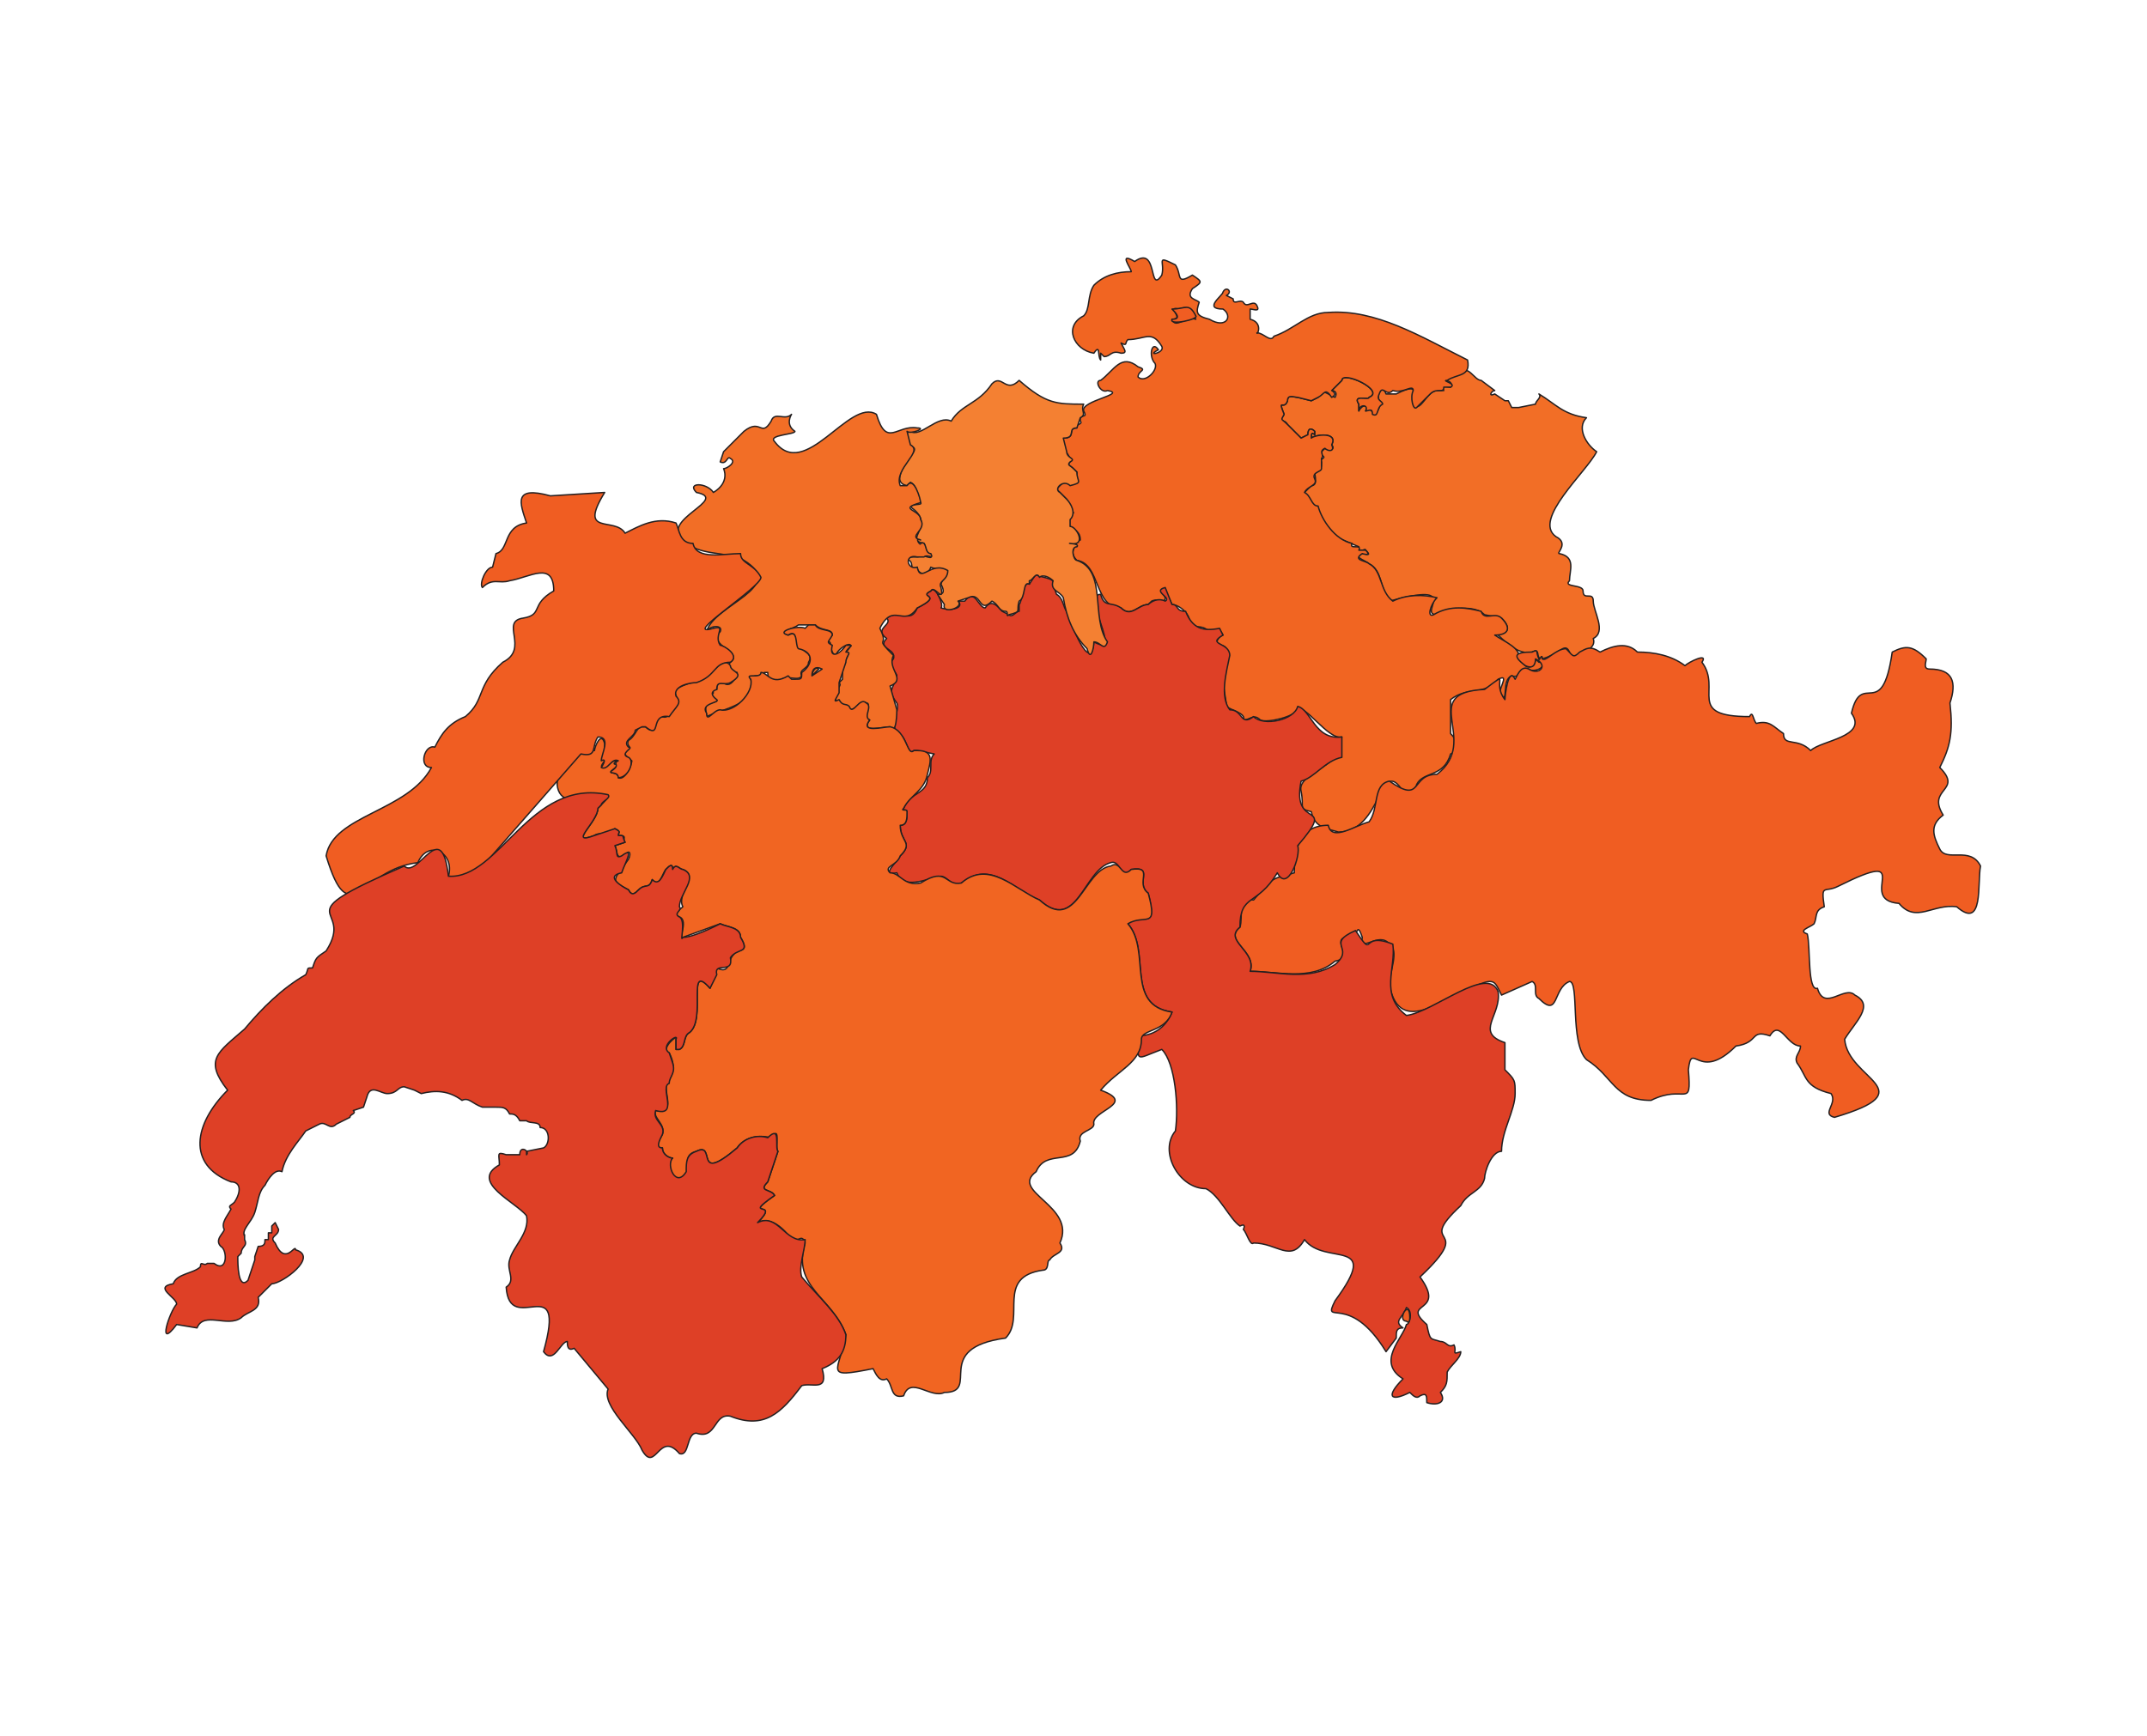
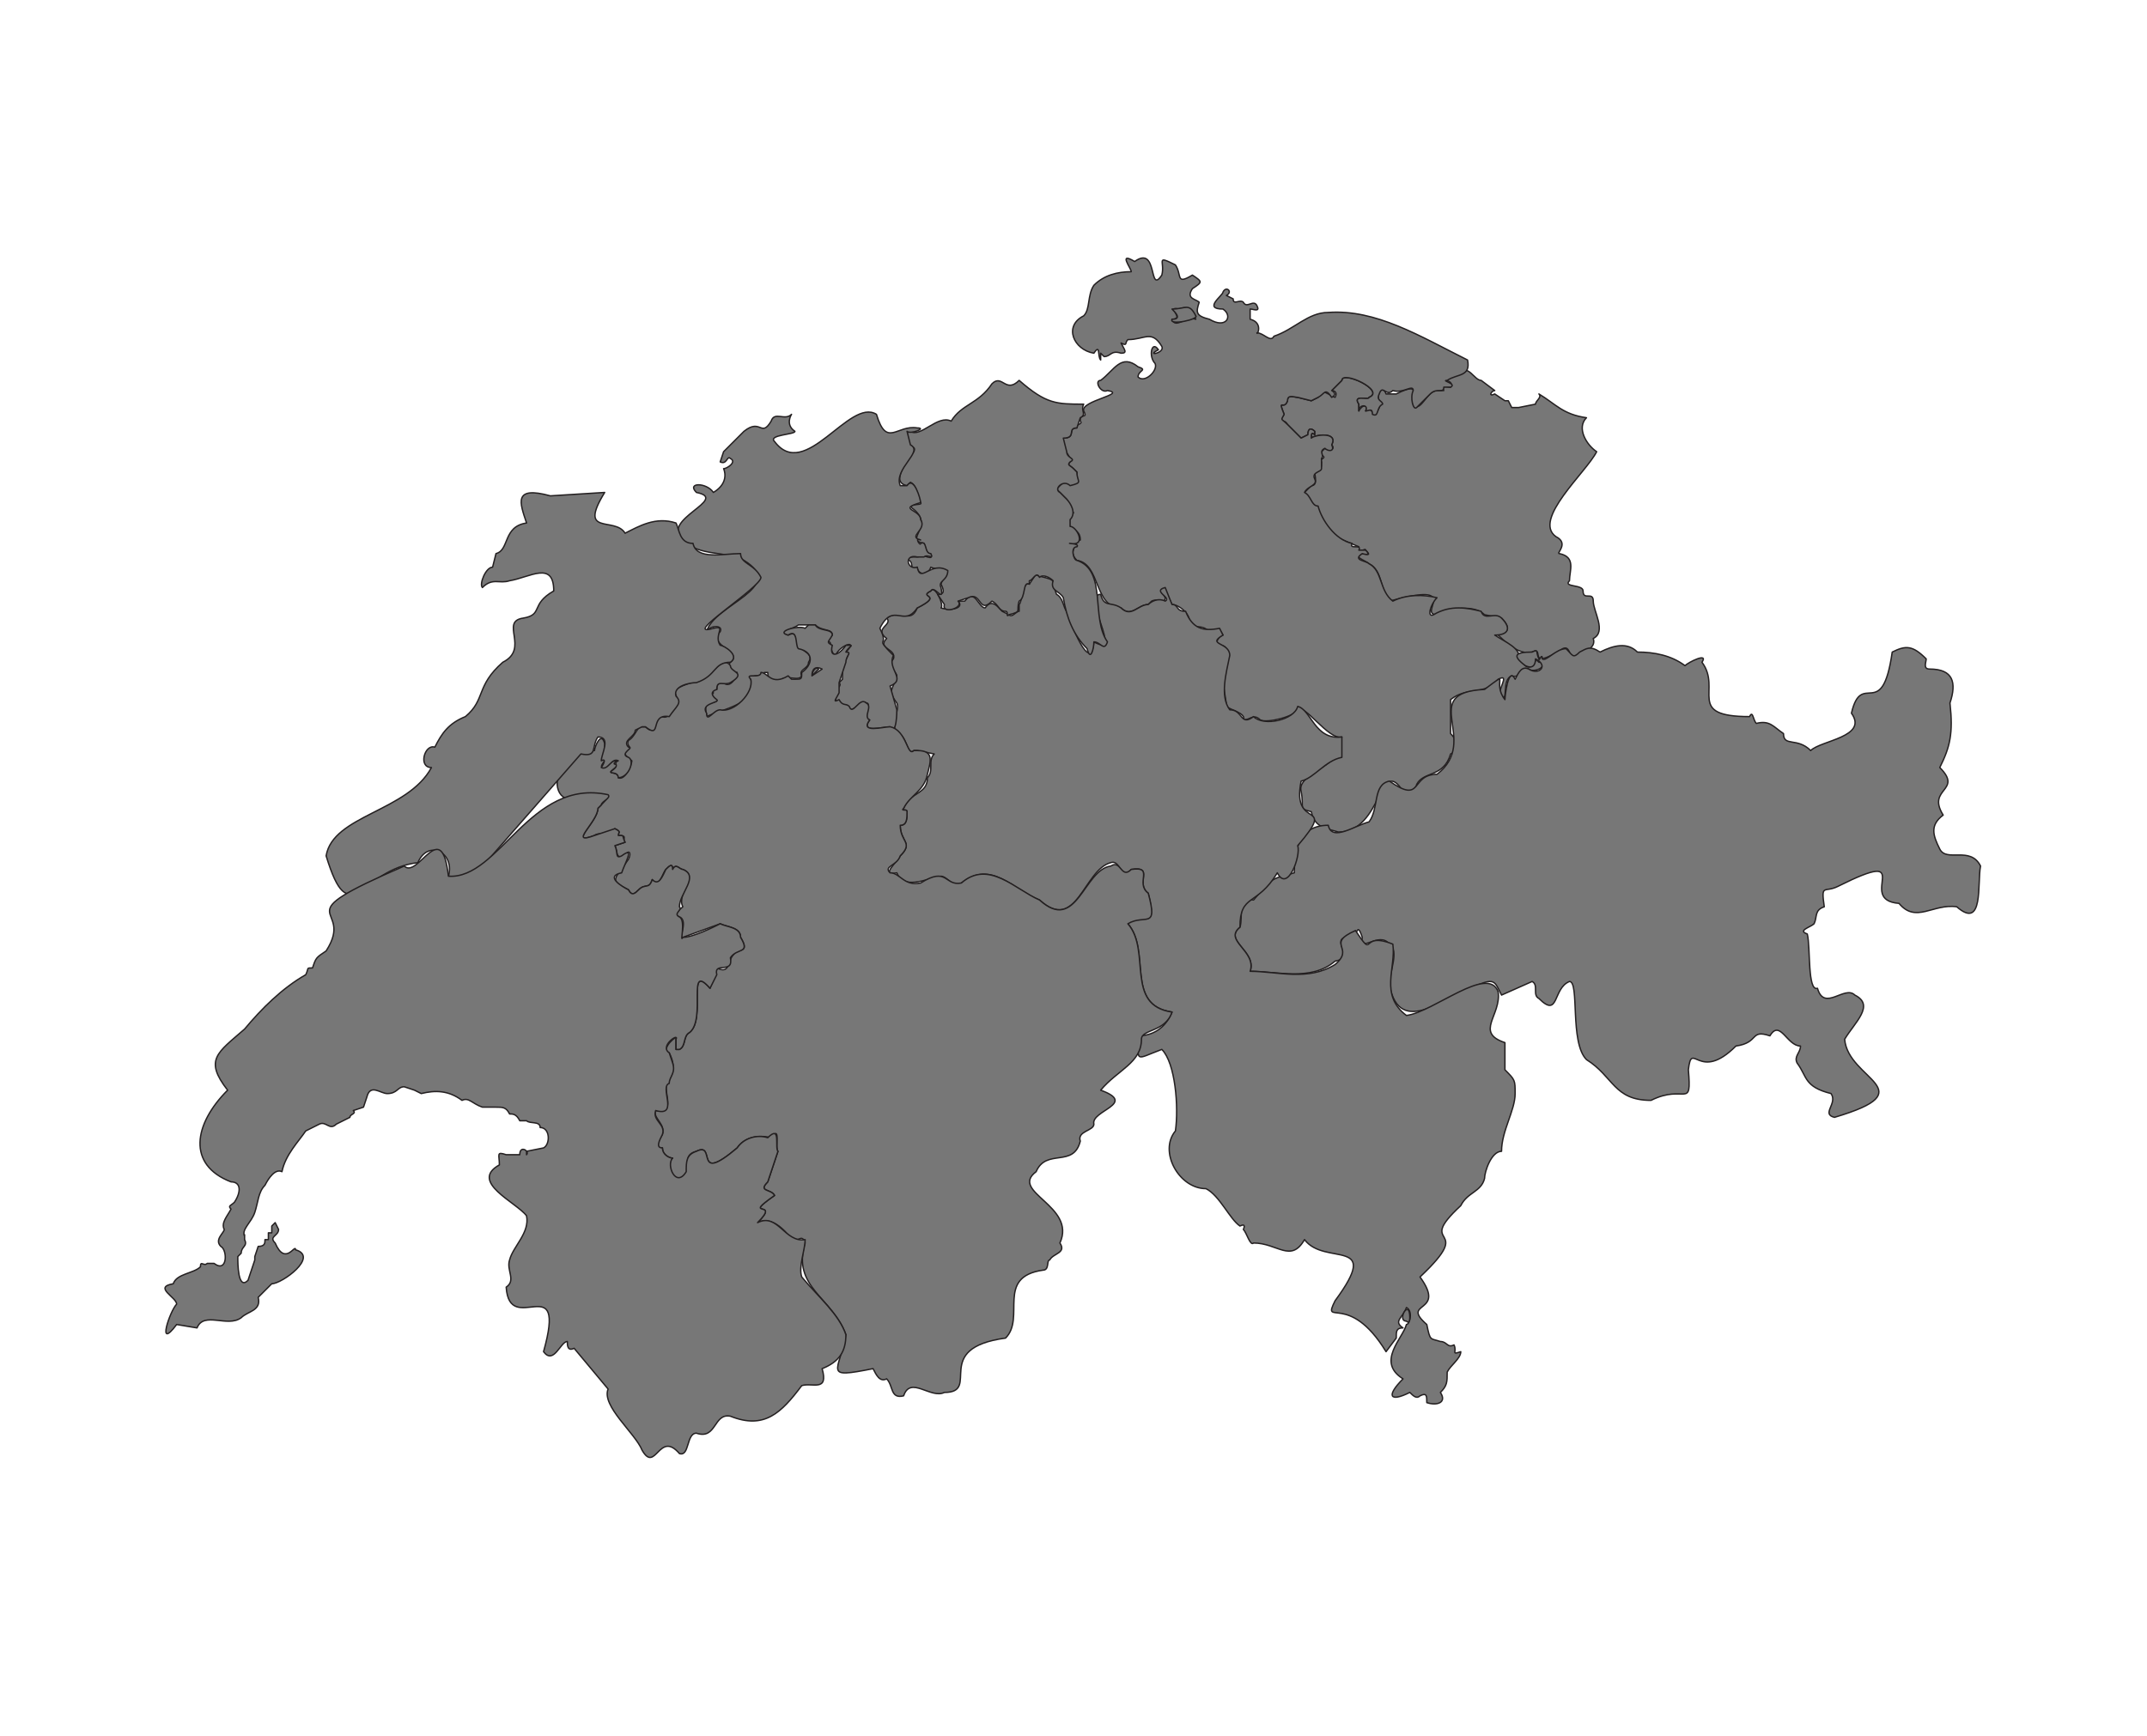
<svg xmlns="http://www.w3.org/2000/svg" width="632" height="511" viewBox="0 0 632 511">
  <g id="Landen">
    <g id="ZWITSERLAND">
-       <path id="CH-09" fill="#f26e26" stroke="#231f20" stroke-width="0.4" stroke-linejoin="round" d="M 470 133 C 467 131 464 126 467 123 C 460 122 458 119 453 116 C 454 117 452 118 452 119 L 447 120 L 445 120 L 444 118 L 443 118 L 440 116 C 438 117 439 115 440 115 L 436 112 C 434 112 432 107 430 110 L 425 112 C 425 112 428 112 427 114 C 426 114 424 113 425 115 L 423 115 C 420 115 418 122 416 119 C 415 117 419 112 411 116 L 408 116 C 407 113 405 116 406 118 L 406 120 L 405 122 C 403 121 404 120 402 121 C 403 119 401 119 400 121 L 400 119 C 398 116 403 118 403 117 C 408 115 395 109 395 112 L 392 115 C 392 115 394 115 393 117 L 389 115 L 388 117 L 386 118 L 382 117 C 381 117 379 116 379 118 C 378 121 376 117 378 122 C 376 125 378 123 379 125 L 381 127 L 383 129 L 385 128 C 385 126 386 126 387 127 L 387 128 C 386 127 386 128 386 129 C 387 128 394 127 392 131 C 393 132 392 133 390 132 L 389 133 L 389 134 C 391 135 388 135 389 136 C 389 138 389 138 387 139 C 387 140 388 143 386 143 L 384 145 L 385 147 C 389 150 389 154 393 158 L 400 161 C 399 164 402 161 402 162 C 404 164 402 163 401 163 C 398 164 402 165 403 166 C 407 168 406 173 409 177 C 431 171 417 181 423 181 C 427 179 434 178 437 181 L 442 182 C 445 185 444 187 440 186 C 443 189 447 193 451 192 C 455 190 449 198 460 191 C 462 190 462 193 463 194 C 466 192 470 191 469 188 C 473 186 469 180 469 177 C 469 174 466 177 466 174 C 466 172 460 173 462 171 C 462 168 464 164 459 163 C 458 163 462 160 458 158 C 451 153 467 139 470 133 Z" />
-       <path id="CH-08" fill="#f16522" stroke="#231f20" stroke-width="0.4" stroke-linejoin="round" d="M 454 195 L 453 195 L 452 194 C 452 196 450 197 449 196 L 447 194 C 448 191 443 189 440 187 C 444 187 445 185 442 182 C 440 180 437 183 436 180 C 432 179 427 178 422 181 C 420 182 421 178 423 176 C 419 175 414 175 410 177 C 406 174 407 168 403 166 C 402 165 398 165 401 163 C 401 163 404 164 402 162 L 400 162 C 401 160 397 162 398 160 C 393 159 389 153 388 149 C 386 149 386 146 384 145 C 385 143 388 143 387 141 C 386 139 389 139 389 138 L 389 135 C 390 134 388 133 390 132 C 391 133 393 133 392 131 C 394 127 387 128 386 129 C 386 128 386 127 387 128 L 387 127 C 386 126 385 126 385 128 L 383 129 L 381 127 L 379 125 C 377 123 377 124 378 122 C 376 117 378 121 379 118 C 379 116 381 117 382 117 L 386 118 L 388 117 C 390 116 390 114 392 117 C 394 116 392 115 392 115 L 395 112 C 395 109 408 115 403 117 C 403 118 398 116 400 119 L 400 121 C 400 119 403 119 402 121 C 403 121 404 120 404 122 C 406 123 405 120 407 119 C 407 118 405 118 406 116 C 407 113 408 117 410 115 C 413 116 416 113 416 115 C 415 117 416 121 417 120 L 421 116 C 423 114 425 116 425 114 L 427 114 C 429 113 424 112 426 112 C 429 110 433 111 432 106 C 418 99 405 91 391 92 C 385 92 381 97 375 99 C 374 101 372 98 370 98 C 370 99 372 95 368 94 L 368 91 C 369 91 371 92 370 90 C 369 88 367 91 366 89 C 365 88 363 90 363 88 L 361 87 C 363 86 361 84 360 86 C 360 87 354 91 360 91 C 363 93 361 97 356 94 C 352 93 352 92 353 89 C 352 88 349 88 351 85 C 354 83 354 83 351 81 C 346 84 348 81 346 78 C 340 75 343 77 342 81 C 338 87 341 72 334 77 C 329 74 333 79 333 80 C 329 80 325 81 322 84 C 320 87 321 91 319 93 C 313 96 316 103 322 104 C 324 101 323 105 324 106 L 324 104 L 325 105 C 327 105 327 103 330 104 C 332 104 331 103 330 101 C 332 102 331 101 332 100 C 337 100 339 97 342 102 C 343 104 337 105 341 103 C 339 100 338 105 340 107 C 341 109 337 113 335 111 C 335 109 338 109 335 108 C 330 104 328 109 324 112 C 322 112 324 116 326 115 C 332 116 318 118 319 121 C 320 123 319 122 318 123 L 318 124 C 319 125 316 125 317 126 C 314 126 317 129 313 129 C 312 132 316 135 315 136 C 314 137 315 137 316 138 L 317 139 C 317 142 318 143 313 142 L 312 143 L 311 144 L 314 147 L 316 151 C 311 157 318 154 318 159 L 315 160 C 318 161 314 162 317 165 C 324 166 322 179 330 179 C 333 182 335 178 338 178 L 339 177 C 341 176 343 178 343 176 L 342 174 C 342 176 343 172 343 174 L 345 178 C 347 178 351 181 350 184 C 353 185 354 184 356 186 C 358 185 359 185 360 187 C 359 187 357 190 359 190 C 363 190 360 195 361 197 C 359 200 361 205 361 208 C 362 209 367 210 366 212 C 368 212 369 210 371 212 C 373 213 381 211 382 209 C 384 207 391 218 395 217 C 392 220 397 223 393 223 C 389 227 382 229 383 233 C 384 238 382 238 386 239 C 387 244 391 244 394 245 C 407 245 406 222 413 233 C 414 235 417 232 417 231 C 419 227 425 229 427 222 C 430 221 429 218 427 216 L 427 206 C 432 202 437 205 441 200 C 445 198 440 204 442 205 C 444 207 442 200 445 199 C 448 200 447 196 450 197 C 451 198 455 197 454 195 Z M 345 94 C 349 94 343 90 347 91 C 350 90 350 91 352 94 C 349 93 346 97 345 94 Z" />
-       <path id="CH-07" fill="#f05d22" stroke="#231f20" stroke-width="0.4" stroke-linejoin="round" d="M 352 93 C 350 89 349 91 345 91 C 346 92 348 94 345 94 C 344 96 353 94 352 93 Z M 583 255 C 580 249 573 254 571 250 C 569 246 568 243 572 240 C 567 232 578 233 571 226 C 574 220 575 216 574 207 C 576 201 575 197 568 197 C 566 197 567 195 567 194 C 563 190 561 190 557 192 C 554 213 548 197 545 210 C 550 217 536 218 533 221 C 529 217 525 220 525 216 C 522 214 521 212 517 213 C 516 212 516 209 515 211 C 496 211 507 203 501 195 C 503 192 497 195 496 196 C 492 193 487 192 482 192 C 479 189 475 190 471 192 C 468 190 467 191 465 192 C 463 194 463 193 461 191 C 458 191 455 195 454 194 C 454 192 453 195 453 194 C 452 192 453 191 451 192 C 446 192 445 193 449 196 C 451 197 452 196 452 194 C 456 196 453 199 450 197 C 448 196 447 198 446 200 C 444 196 443 205 443 206 C 439 201 445 197 437 203 C 417 204 436 218 423 228 C 415 228 419 237 409 230 C 404 231 406 238 403 242 C 399 243 392 248 391 243 C 382 243 381 251 381 257 C 374 259 375 258 369 265 C 364 264 366 270 365 273 C 360 277 370 280 368 286 C 376 286 386 289 393 283 C 399 282 392 277 396 276 C 400 278 399 270 401 276 C 400 281 406 274 409 278 C 412 280 409 286 409 290 C 412 306 426 293 435 290 C 440 288 440 289 442 293 L 451 289 C 453 290 451 293 453 294 C 459 300 457 291 462 289 C 465 289 462 307 467 312 C 475 317 475 324 486 324 C 496 319 498 327 497 315 C 498 306 500 319 511 308 C 518 307 515 303 521 305 C 524 300 526 308 530 308 C 530 310 528 311 529 313 C 532 317 531 320 539 322 C 541 325 536 328 540 329 C 567 321 544 318 543 306 C 546 301 552 296 546 293 C 543 290 537 298 535 291 C 532 292 533 279 532 275 C 529 274 533 273 534 272 C 535 270 534 268 537 267 C 536 260 537 263 541 261 C 565 249 546 265 559 266 C 564 272 569 266 576 267 C 584 274 582 260 583 255 Z" />
-       <path id="CH-06" fill="#de4026" stroke="#231f20" stroke-width="0.4" stroke-linejoin="round" d="M 446 322 C 446 318 446 318 443 315 L 443 307 C 434 304 442 299 441 292 C 438 284 422 298 414 299 C 406 293 411 285 410 278 C 400 274 405 283 399 274 C 390 278 399 279 393 284 C 385 289 376 286 368 286 C 370 280 360 277 365 273 C 365 263 370 267 376 257 C 379 263 383 252 382 249 C 394 235 380 245 383 230 C 387 229 390 224 395 223 L 395 217 C 387 218 386 209 382 208 C 381 212 372 214 369 211 C 365 214 366 209 362 209 C 359 205 361 198 362 193 C 362 189 355 190 360 187 L 359 185 C 354 186 351 185 349 180 C 346 180 347 178 345 178 L 343 173 C 339 174 345 176 343 177 C 341 176 339 177 338 178 C 335 178 333 182 330 179 C 327 177 325 179 324 175 C 318 175 331 194 322 189 C 321 199 315 183 314 180 C 313 179 313 176 311 175 L 310 172 C 311 170 305 170 305 169 L 303 172 C 301 171 301 177 300 178 L 300 180 C 299 180 298 182 297 181 L 295 180 C 294 179 292 176 290 179 C 288 179 287 173 284 177 L 282 177 C 284 179 280 180 277 179 C 278 178 275 172 274 174 C 270 176 278 175 270 179 C 268 184 265 179 261 182 C 263 184 257 185 261 188 C 258 191 264 191 263 194 C 261 196 264 198 264 199 C 263 203 261 203 264 207 C 265 209 262 213 264 216 C 267 216 267 223 269 221 L 270 221 L 275 222 C 273 224 275 227 273 229 C 273 234 268 233 266 238 C 265 239 267 238 267 239 C 267 241 267 243 265 243 C 265 248 269 248 265 252 C 264 254 259 258 264 257 C 266 262 272 259 277 258 C 279 258 282 263 283 260 C 292 253 298 262 306 265 C 317 275 319 256 327 254 C 330 253 330 260 333 256 C 340 255 334 260 338 263 C 341 275 336 268 332 272 C 339 280 331 296 345 298 C 343 303 339 305 335 305 C 335 313 334 312 342 309 C 346 313 347 326 346 333 C 341 339 347 350 355 350 C 359 352 362 359 365 361 C 367 360 366 362 366 362 C 367 363 368 367 369 366 C 376 366 380 372 384 365 C 390 373 407 364 393 383 C 389 391 397 380 408 398 L 411 394 C 411 392 411 391 413 391 C 410 389 413 388 414 385 C 416 386 415 390 414 390 C 413 394 405 401 413 406 C 408 411 409 413 415 410 C 416 411 417 412 418 411 C 420 410 420 411 420 413 C 423 414 426 413 424 410 C 426 408 426 407 426 404 C 427 402 430 400 430 398 C 427 399 429 398 428 396 C 426 397 426 395 424 395 C 421 394 421 395 420 390 C 412 383 426 387 418 376 C 435 360 416 368 430 355 C 432 351 436 351 437 347 C 437 345 439 339 442 339 C 442 333 446 327 446 322 Z" />
-       <path id="CH-05" fill="#f48032" stroke="#231f20" stroke-width="0.4" stroke-linejoin="round" d="M 326 189 C 321 182 326 168 317 165 C 316 165 315 161 317 161 C 318 160 314 160 315 160 C 320 161 317 155 315 155 L 315 153 C 317 151 315 148 314 147 L 312 145 C 310 144 313 141 315 143 C 319 142 317 142 317 139 L 316 138 C 315 137 314 137 315 136 C 317 135 314 135 314 133 L 313 129 C 317 129 314 126 317 126 L 318 123 C 320 122 318 121 319 119 C 311 119 308 119 300 112 C 296 116 295 110 292 113 C 288 119 283 119 280 124 C 276 122 271 129 268 127 C 266 127 268 129 267 130 C 267 132 270 131 269 133 C 267 136 262 142 267 143 L 268 142 C 270 143 270 146 271 148 C 272 149 266 148 269 150 C 275 155 266 159 272 160 L 273 163 C 276 165 272 164 271 163 C 271 165 268 163 266 165 C 270 164 267 169 270 167 C 270 169 273 170 274 167 C 276 168 279 167 278 169 L 277 172 C 278 174 278 175 276 175 L 278 178 C 277 181 284 179 282 177 L 285 176 C 289 174 288 181 292 177 C 294 178 294 180 296 180 C 297 180 296 182 297 181 C 301 180 299 180 300 177 C 302 176 301 171 303 172 L 303 171 C 304 171 305 168 306 170 C 307 169 309 170 310 171 C 309 174 312 174 313 176 C 314 182 316 187 320 191 C 321 195 322 191 322 189 C 324 189 325 192 326 189 Z" />
-       <path id="CH-04" fill="#f26e26" stroke="#231f20" stroke-width="0.4" stroke-linejoin="round" d="M 241 197 C 240 196 239 198 239 199 L 241 197 Z M 279 168 C 274 165 271 172 270 167 C 267 168 266 163 270 164 L 272 164 C 273 163 275 165 274 163 C 272 163 273 159 271 160 C 271 161 269 158 271 159 C 267 158 273 156 271 153 C 271 150 264 150 271 148 C 271 147 269 140 267 143 L 265 143 C 263 138 272 133 268 131 L 267 127 C 268 128 273 126 270 126 C 264 125 261 132 258 122 C 250 117 237 142 228 130 C 226 128 234 128 234 127 C 231 125 233 122 233 122 C 231 124 228 121 227 124 C 224 129 224 123 219 127 L 213 133 L 212 136 C 214 137 214 134 215 135 C 217 136 214 138 213 138 C 213 138 215 142 210 145 C 208 142 202 142 205 145 C 215 147 194 153 201 159 C 206 164 213 162 219 165 C 232 173 210 178 208 186 C 209 184 213 184 212 186 C 208 190 219 192 215 195 C 214 196 215 198 217 198 C 217 199 215 203 213 201 C 211 201 211 202 211 203 C 211 203 209 203 210 204 C 208 206 214 206 209 207 C 207 207 208 210 208 211 C 212 209 224 207 221 200 C 222 198 224 200 225 198 L 226 198 C 226 200 227 202 229 201 C 231 198 235 201 236 199 C 235 197 238 197 238 195 C 240 192 235 192 235 189 C 234 187 234 186 232 187 C 229 186 234 185 235 184 L 240 184 C 242 186 245 185 245 187 C 245 187 242 190 244 189 C 245 189 244 192 246 193 C 247 190 253 188 249 192 C 251 192 248 195 248 197 L 248 200 L 247 201 C 248 202 246 203 246 203 L 246 207 C 247 206 247 207 248 208 C 249 207 250 208 250 209 C 252 209 254 206 255 207 C 257 207 253 211 256 212 C 253 216 260 214 262 214 C 264 217 264 209 264 209 L 262 202 C 267 200 261 197 263 193 C 257 187 262 191 259 185 C 263 177 266 185 270 179 C 278 175 270 176 274 174 C 275 172 278 178 277 173 C 276 171 279 171 279 168 Z" />
-       <path id="CH-03" fill="#f16522" stroke="#231f20" stroke-width="0.4" stroke-linejoin="round" d="M 345 298 C 331 296 339 280 332 272 C 337 269 341 274 338 263 C 334 260 340 255 333 256 C 330 259 330 253 327 255 C 319 256 317 275 306 265 C 299 262 291 253 283 260 C 278 261 279 255 271 260 C 266 261 265 257 262 257 C 260 255 264 255 265 252 C 269 248 265 248 265 243 C 267 243 267 241 267 239 C 267 238 265 239 266 238 C 268 234 272 233 273 228 C 274 224 275 221 270 221 L 269 221 C 267 223 267 215 262 214 C 260 214 253 216 256 212 C 254 211 257 208 255 207 C 253 205 251 211 250 208 C 249 207 248 208 247 206 C 245 207 246 206 247 204 L 247 201 L 248 198 L 249 195 C 249 193 251 192 249 192 C 250 190 252 190 249 190 C 247 193 244 194 245 190 C 243 189 244 189 245 187 C 245 185 241 186 240 184 L 238 184 L 237 185 C 235 184 228 186 232 187 C 235 185 234 190 235 191 C 240 192 239 196 236 198 C 236 200 236 200 234 200 L 233 200 L 232 199 C 227 202 226 198 224 198 C 224 200 219 198 221 200 C 222 204 216 210 212 209 C 210 209 208 213 208 210 C 206 207 212 207 211 206 C 211 206 208 204 211 203 C 211 200 213 202 215 201 C 220 198 215 198 215 196 C 213 193 210 198 207 200 C 192 204 203 204 198 209 C 196 212 196 211 194 211 C 193 212 193 217 190 214 L 189 214 C 188 213 187 217 185 218 C 184 220 187 220 184 221 C 183 222 186 224 186 224 C 186 225 184 230 182 229 C 182 227 179 228 180 227 C 181 226 183 225 181 225 C 180 225 183 223 181 224 C 180 224 175 228 178 224 L 178 219 C 177 215 175 220 175 221 C 170 221 164 226 164 231 C 165 242 185 229 177 237 L 176 238 C 176 242 167 249 175 246 C 176 245 179 246 181 244 C 183 245 182 245 182 246 C 185 246 183 247 184 248 L 181 249 C 182 251 181 253 184 252 C 185 250 186 251 185 253 C 181 259 179 259 185 262 C 186 264 187 263 188 262 C 190 260 191 262 192 259 C 194 262 195 257 196 256 C 197 255 198 254 198 256 C 199 254 200 256 201 256 C 206 258 199 263 201 267 C 200 268 198 269 200 270 C 203 271 199 278 201 276 L 212 272 C 214 273 218 273 218 276 C 221 281 217 279 216 281 C 214 283 215 287 211 285 L 209 291 C 202 283 208 300 203 304 C 201 305 202 308 200 309 L 199 309 L 199 306 C 200 304 194 309 197 310 C 199 314 198 316 197 318 C 194 320 200 328 193 327 C 192 329 196 331 195 334 C 194 336 192 338 195 338 C 195 340 197 341 198 341 C 196 342 198 350 202 346 C 203 343 201 340 205 339 C 211 336 204 349 217 338 C 219 335 223 334 227 335 C 230 331 228 338 229 339 L 226 348 C 223 351 227 350 228 352 C 218 359 230 353 223 360 C 227 358 231 362 233 365 C 235 366 236 363 237 366 C 233 379 245 382 249 393 C 247 404 242 406 257 403 C 258 405 259 407 261 406 C 263 408 262 412 266 411 C 268 405 274 412 278 410 C 289 410 274 397 296 394 C 302 388 293 376 307 374 C 309 374 308 371 309 371 C 310 369 314 369 312 366 C 317 355 297 351 305 345 C 308 338 316 344 318 336 C 317 333 322 333 322 331 C 321 327 335 325 324 321 C 329 315 336 313 336 306 C 336 303 343 304 345 298 Z M 239 199 C 239 197 240 196 242 197 L 239 199 Z" />
-       <path id="CH-02" fill="#f05d22" stroke="#231f20" stroke-width="0.4" stroke-linejoin="round" d="M 224 170 C 222 166 218 166 218 163 C 213 163 205 165 204 160 C 200 160 200 156 199 154 C 193 152 188 155 184 157 C 181 152 170 158 178 145 L 162 146 C 151 143 153 148 155 154 C 148 155 150 162 146 163 L 145 167 C 143 167 141 172 142 173 C 145 170 147 172 150 171 C 156 170 163 165 163 174 C 156 178 160 181 154 182 C 147 183 156 191 148 195 C 140 202 143 206 137 211 C 132 213 130 216 128 220 C 125 219 123 226 127 226 C 120 239 98 240 96 252 C 103 275 106 256 123 254 C 126 247 134 251 132 258 C 135 258 139 262 143 254 L 171 222 C 176 223 174 220 176 217 C 180 217 177 222 177 224 C 179 223 177 226 177 226 C 179 227 180 223 182 224 C 180 225 183 225 180 227 C 179 228 182 227 182 229 C 185 229 187 224 185 223 C 182 222 187 220 185 220 C 183 218 187 217 187 215 L 189 214 L 190 214 C 195 218 191 210 197 211 C 199 208 201 207 199 205 C 198 202 203 201 205 201 C 211 199 210 195 215 195 C 218 193 213 190 212 190 C 210 187 214 184 210 185 C 200 188 224 173 224 170 Z M 415 388 C 415 382 411 389 414 389 C 415 390 415 388 415 388 Z" />
-       <path id="CH-01" fill="#de4026" stroke="#231f20" stroke-width="0.4" stroke-linejoin="round" d="M 249 393 C 247 387 241 382 236 376 C 235 373 237 368 237 365 C 231 366 229 357 223 360 C 230 353 218 359 228 352 C 227 350 223 351 226 348 L 229 339 C 228 338 230 331 226 335 C 223 334 219 335 217 338 C 204 349 211 336 205 339 C 202 340 202 342 202 345 C 199 350 196 343 198 341 C 197 341 195 340 195 338 C 193 338 194 336 195 334 C 196 331 192 330 193 327 C 200 329 194 320 197 319 C 197 317 199 316 198 313 L 197 310 C 194 308 200 304 199 306 L 199 309 L 200 309 C 202 308 201 305 203 304 C 208 300 202 283 209 291 L 211 287 C 210 283 216 287 215 282 C 217 279 221 281 218 276 C 218 273 214 273 212 272 C 210 273 204 276 201 276 C 200 278 202 271 200 270 C 198 269 201 268 200 267 C 200 263 206 258 201 256 C 200 256 199 254 198 256 C 198 254 197 255 196 256 C 195 258 194 261 192 259 C 191 262 190 260 188 262 C 187 263 186 264 185 262 C 183 261 178 258 183 257 C 184 254 187 249 183 252 C 181 253 182 251 181 249 L 184 248 C 183 246 184 246 182 246 C 182 245 183 245 181 244 L 175 246 C 167 249 176 242 176 238 L 177 237 C 177 236 180 235 179 234 C 156 229 147 259 132 258 C 130 240 123 259 119 255 C 82 271 105 266 96 280 C 93 282 93 282 92 285 C 90 285 91 285 90 287 C 83 291 77 297 72 303 C 64 310 60 312 67 321 C 57 331 55 343 68 348 C 71 348 71 351 69 354 C 68 355 67 355 68 356 C 67 358 65 360 66 362 C 66 363 63 365 65 367 C 67 368 67 375 63 372 L 61 372 C 60 373 59 371 59 373 C 57 375 52 375 51 378 C 45 379 52 382 52 384 C 50 386 46 398 52 390 L 58 391 C 60 386 67 391 71 388 C 73 386 77 386 76 382 L 80 378 C 83 378 94 370 87 368 C 87 366 84 373 81 366 C 79 364 82 364 82 362 L 81 360 L 80 361 L 80 363 L 79 363 L 79 365 L 78 365 C 78 366 78 367 76 367 L 75 370 L 75 371 L 73 377 C 70 380 70 372 70 370 L 71 369 C 71 367 73 367 72 365 L 72 364 C 72 364 72 363 72 364 C 71 362 74 360 75 357 C 76 354 76 351 78 349 C 79 347 81 344 83 345 C 84 340 88 336 90 333 L 94 331 C 96 330 97 333 99 331 L 103 329 C 103 328 105 328 104 327 L 107 326 L 108 323 C 109 319 112 322 114 322 C 117 322 117 320 119 320 L 122 321 L 124 322 C 128 321 132 321 136 324 C 138 323 139 325 142 326 L 146 326 C 148 326 149 326 150 328 C 151 328 152 328 153 330 L 155 330 C 156 331 159 330 159 332 C 162 332 162 337 160 338 L 155 339 L 155 340 C 156 339 153 337 153 340 L 149 340 C 146 339 147 340 147 343 C 138 348 152 354 155 358 C 156 363 151 367 150 371 C 149 374 152 377 149 379 C 150 394 167 373 160 398 C 163 402 165 395 167 395 C 167 396 167 398 169 397 L 179 409 C 177 414 187 422 189 427 C 193 434 194 421 200 428 C 203 429 202 422 205 422 C 211 424 210 416 215 417 C 225 421 230 416 236 408 C 239 407 244 410 242 403 C 247 401 249 398 249 393 Z" />
+       <path id="CH-09" fill="#777777" stroke="#231f20" stroke-width="0.4" stroke-linejoin="round" d="M 470 133 C 467 131 464 126 467 123 C 460 122 458 119 453 116 C 454 117 452 118 452 119 L 447 120 L 445 120 L 444 118 L 443 118 L 440 116 C 438 117 439 115 440 115 L 436 112 C 434 112 432 107 430 110 L 425 112 C 425 112 428 112 427 114 C 426 114 424 113 425 115 L 423 115 C 420 115 418 122 416 119 C 415 117 419 112 411 116 L 408 116 C 407 113 405 116 406 118 L 406 120 L 405 122 C 403 121 404 120 402 121 C 403 119 401 119 400 121 L 400 119 C 398 116 403 118 403 117 C 408 115 395 109 395 112 L 392 115 C 392 115 394 115 393 117 L 389 115 L 388 117 L 386 118 L 382 117 C 381 117 379 116 379 118 C 378 121 376 117 378 122 C 376 125 378 123 379 125 L 381 127 L 383 129 L 385 128 C 385 126 386 126 387 127 L 387 128 C 386 127 386 128 386 129 C 387 128 394 127 392 131 C 393 132 392 133 390 132 L 389 133 L 389 134 C 391 135 388 135 389 136 C 389 138 389 138 387 139 C 387 140 388 143 386 143 L 384 145 L 385 147 C 389 150 389 154 393 158 L 400 161 C 399 164 402 161 402 162 C 404 164 402 163 401 163 C 398 164 402 165 403 166 C 407 168 406 173 409 177 C 431 171 417 181 423 181 C 427 179 434 178 437 181 L 442 182 C 445 185 444 187 440 186 C 443 189 447 193 451 192 C 455 190 449 198 460 191 C 462 190 462 193 463 194 C 466 192 470 191 469 188 C 473 186 469 180 469 177 C 469 174 466 177 466 174 C 466 172 460 173 462 171 C 462 168 464 164 459 163 C 458 163 462 160 458 158 C 451 153 467 139 470 133 Z" />
+       <path id="CH-08" fill="#777777" stroke="#231f20" stroke-width="0.4" stroke-linejoin="round" d="M 454 195 L 453 195 L 452 194 C 452 196 450 197 449 196 L 447 194 C 448 191 443 189 440 187 C 444 187 445 185 442 182 C 440 180 437 183 436 180 C 432 179 427 178 422 181 C 420 182 421 178 423 176 C 419 175 414 175 410 177 C 406 174 407 168 403 166 C 402 165 398 165 401 163 C 401 163 404 164 402 162 L 400 162 C 401 160 397 162 398 160 C 393 159 389 153 388 149 C 386 149 386 146 384 145 C 385 143 388 143 387 141 C 386 139 389 139 389 138 L 389 135 C 390 134 388 133 390 132 C 391 133 393 133 392 131 C 394 127 387 128 386 129 C 386 128 386 127 387 128 L 387 127 C 386 126 385 126 385 128 L 383 129 L 381 127 L 379 125 C 377 123 377 124 378 122 C 376 117 378 121 379 118 C 379 116 381 117 382 117 L 386 118 L 388 117 C 390 116 390 114 392 117 C 394 116 392 115 392 115 L 395 112 C 395 109 408 115 403 117 C 403 118 398 116 400 119 L 400 121 C 400 119 403 119 402 121 C 403 121 404 120 404 122 C 406 123 405 120 407 119 C 407 118 405 118 406 116 C 407 113 408 117 410 115 C 413 116 416 113 416 115 C 415 117 416 121 417 120 L 421 116 C 423 114 425 116 425 114 L 427 114 C 429 113 424 112 426 112 C 429 110 433 111 432 106 C 418 99 405 91 391 92 C 385 92 381 97 375 99 C 374 101 372 98 370 98 C 370 99 372 95 368 94 L 368 91 C 369 91 371 92 370 90 C 369 88 367 91 366 89 C 365 88 363 90 363 88 L 361 87 C 363 86 361 84 360 86 C 360 87 354 91 360 91 C 363 93 361 97 356 94 C 352 93 352 92 353 89 C 352 88 349 88 351 85 C 354 83 354 83 351 81 C 346 84 348 81 346 78 C 340 75 343 77 342 81 C 338 87 341 72 334 77 C 329 74 333 79 333 80 C 329 80 325 81 322 84 C 320 87 321 91 319 93 C 313 96 316 103 322 104 C 324 101 323 105 324 106 L 324 104 L 325 105 C 327 105 327 103 330 104 C 332 104 331 103 330 101 C 332 102 331 101 332 100 C 337 100 339 97 342 102 C 343 104 337 105 341 103 C 339 100 338 105 340 107 C 341 109 337 113 335 111 C 335 109 338 109 335 108 C 330 104 328 109 324 112 C 322 112 324 116 326 115 C 332 116 318 118 319 121 C 320 123 319 122 318 123 L 318 124 C 319 125 316 125 317 126 C 314 126 317 129 313 129 C 312 132 316 135 315 136 C 314 137 315 137 316 138 L 317 139 C 317 142 318 143 313 142 L 312 143 L 311 144 L 314 147 L 316 151 C 311 157 318 154 318 159 L 315 160 C 318 161 314 162 317 165 C 324 166 322 179 330 179 C 333 182 335 178 338 178 L 339 177 C 341 176 343 178 343 176 L 342 174 C 342 176 343 172 343 174 L 345 178 C 347 178 351 181 350 184 C 353 185 354 184 356 186 C 358 185 359 185 360 187 C 359 187 357 190 359 190 C 363 190 360 195 361 197 C 359 200 361 205 361 208 C 362 209 367 210 366 212 C 368 212 369 210 371 212 C 373 213 381 211 382 209 C 384 207 391 218 395 217 C 392 220 397 223 393 223 C 389 227 382 229 383 233 C 384 238 382 238 386 239 C 387 244 391 244 394 245 C 407 245 406 222 413 233 C 414 235 417 232 417 231 C 419 227 425 229 427 222 C 430 221 429 218 427 216 L 427 206 C 432 202 437 205 441 200 C 445 198 440 204 442 205 C 444 207 442 200 445 199 C 448 200 447 196 450 197 C 451 198 455 197 454 195 Z M 345 94 C 349 94 343 90 347 91 C 350 90 350 91 352 94 C 349 93 346 97 345 94 Z" />
+       <path id="CH-07" fill="#777777" stroke="#231f20" stroke-width="0.4" stroke-linejoin="round" d="M 352 93 C 350 89 349 91 345 91 C 346 92 348 94 345 94 C 344 96 353 94 352 93 Z M 583 255 C 580 249 573 254 571 250 C 569 246 568 243 572 240 C 567 232 578 233 571 226 C 574 220 575 216 574 207 C 576 201 575 197 568 197 C 566 197 567 195 567 194 C 563 190 561 190 557 192 C 554 213 548 197 545 210 C 550 217 536 218 533 221 C 529 217 525 220 525 216 C 522 214 521 212 517 213 C 516 212 516 209 515 211 C 496 211 507 203 501 195 C 503 192 497 195 496 196 C 492 193 487 192 482 192 C 479 189 475 190 471 192 C 468 190 467 191 465 192 C 463 194 463 193 461 191 C 458 191 455 195 454 194 C 454 192 453 195 453 194 C 452 192 453 191 451 192 C 446 192 445 193 449 196 C 451 197 452 196 452 194 C 456 196 453 199 450 197 C 448 196 447 198 446 200 C 444 196 443 205 443 206 C 439 201 445 197 437 203 C 417 204 436 218 423 228 C 415 228 419 237 409 230 C 404 231 406 238 403 242 C 399 243 392 248 391 243 C 382 243 381 251 381 257 C 374 259 375 258 369 265 C 364 264 366 270 365 273 C 360 277 370 280 368 286 C 376 286 386 289 393 283 C 399 282 392 277 396 276 C 400 278 399 270 401 276 C 400 281 406 274 409 278 C 412 280 409 286 409 290 C 412 306 426 293 435 290 C 440 288 440 289 442 293 L 451 289 C 453 290 451 293 453 294 C 459 300 457 291 462 289 C 465 289 462 307 467 312 C 475 317 475 324 486 324 C 496 319 498 327 497 315 C 498 306 500 319 511 308 C 518 307 515 303 521 305 C 524 300 526 308 530 308 C 530 310 528 311 529 313 C 532 317 531 320 539 322 C 541 325 536 328 540 329 C 567 321 544 318 543 306 C 546 301 552 296 546 293 C 543 290 537 298 535 291 C 532 292 533 279 532 275 C 529 274 533 273 534 272 C 535 270 534 268 537 267 C 536 260 537 263 541 261 C 565 249 546 265 559 266 C 564 272 569 266 576 267 C 584 274 582 260 583 255 Z" />
+       <path id="CH-06" fill="#777777" stroke="#231f20" stroke-width="0.4" stroke-linejoin="round" d="M 446 322 C 446 318 446 318 443 315 L 443 307 C 434 304 442 299 441 292 C 438 284 422 298 414 299 C 406 293 411 285 410 278 C 400 274 405 283 399 274 C 390 278 399 279 393 284 C 385 289 376 286 368 286 C 370 280 360 277 365 273 C 365 263 370 267 376 257 C 379 263 383 252 382 249 C 394 235 380 245 383 230 C 387 229 390 224 395 223 L 395 217 C 387 218 386 209 382 208 C 381 212 372 214 369 211 C 365 214 366 209 362 209 C 359 205 361 198 362 193 C 362 189 355 190 360 187 L 359 185 C 354 186 351 185 349 180 C 346 180 347 178 345 178 L 343 173 C 339 174 345 176 343 177 C 341 176 339 177 338 178 C 335 178 333 182 330 179 C 327 177 325 179 324 175 C 318 175 331 194 322 189 C 321 199 315 183 314 180 C 313 179 313 176 311 175 L 310 172 C 311 170 305 170 305 169 L 303 172 C 301 171 301 177 300 178 L 300 180 C 299 180 298 182 297 181 L 295 180 C 294 179 292 176 290 179 C 288 179 287 173 284 177 L 282 177 C 284 179 280 180 277 179 C 278 178 275 172 274 174 C 270 176 278 175 270 179 C 268 184 265 179 261 182 C 263 184 257 185 261 188 C 258 191 264 191 263 194 C 261 196 264 198 264 199 C 263 203 261 203 264 207 C 265 209 262 213 264 216 C 267 216 267 223 269 221 L 270 221 L 275 222 C 273 224 275 227 273 229 C 273 234 268 233 266 238 C 265 239 267 238 267 239 C 267 241 267 243 265 243 C 265 248 269 248 265 252 C 264 254 259 258 264 257 C 266 262 272 259 277 258 C 279 258 282 263 283 260 C 292 253 298 262 306 265 C 317 275 319 256 327 254 C 330 253 330 260 333 256 C 340 255 334 260 338 263 C 341 275 336 268 332 272 C 339 280 331 296 345 298 C 343 303 339 305 335 305 C 335 313 334 312 342 309 C 346 313 347 326 346 333 C 341 339 347 350 355 350 C 359 352 362 359 365 361 C 367 360 366 362 366 362 C 367 363 368 367 369 366 C 376 366 380 372 384 365 C 390 373 407 364 393 383 C 389 391 397 380 408 398 L 411 394 C 411 392 411 391 413 391 C 410 389 413 388 414 385 C 416 386 415 390 414 390 C 413 394 405 401 413 406 C 408 411 409 413 415 410 C 416 411 417 412 418 411 C 420 410 420 411 420 413 C 423 414 426 413 424 410 C 426 408 426 407 426 404 C 427 402 430 400 430 398 C 427 399 429 398 428 396 C 426 397 426 395 424 395 C 421 394 421 395 420 390 C 412 383 426 387 418 376 C 435 360 416 368 430 355 C 432 351 436 351 437 347 C 437 345 439 339 442 339 C 442 333 446 327 446 322 Z" />
+       <path id="CH-05" fill="#777777" stroke="#231f20" stroke-width="0.4" stroke-linejoin="round" d="M 326 189 C 321 182 326 168 317 165 C 316 165 315 161 317 161 C 318 160 314 160 315 160 C 320 161 317 155 315 155 L 315 153 C 317 151 315 148 314 147 L 312 145 C 310 144 313 141 315 143 C 319 142 317 142 317 139 L 316 138 C 315 137 314 137 315 136 C 317 135 314 135 314 133 L 313 129 C 317 129 314 126 317 126 L 318 123 C 320 122 318 121 319 119 C 311 119 308 119 300 112 C 296 116 295 110 292 113 C 288 119 283 119 280 124 C 276 122 271 129 268 127 C 266 127 268 129 267 130 C 267 132 270 131 269 133 C 267 136 262 142 267 143 L 268 142 C 270 143 270 146 271 148 C 272 149 266 148 269 150 C 275 155 266 159 272 160 L 273 163 C 276 165 272 164 271 163 C 271 165 268 163 266 165 C 270 164 267 169 270 167 C 270 169 273 170 274 167 C 276 168 279 167 278 169 L 277 172 C 278 174 278 175 276 175 L 278 178 C 277 181 284 179 282 177 L 285 176 C 289 174 288 181 292 177 C 294 178 294 180 296 180 C 297 180 296 182 297 181 C 301 180 299 180 300 177 C 302 176 301 171 303 172 L 303 171 C 304 171 305 168 306 170 C 307 169 309 170 310 171 C 309 174 312 174 313 176 C 314 182 316 187 320 191 C 321 195 322 191 322 189 C 324 189 325 192 326 189 Z" />
+       <path id="CH-04" fill="#777777" stroke="#231f20" stroke-width="0.4" stroke-linejoin="round" d="M 241 197 C 240 196 239 198 239 199 L 241 197 Z M 279 168 C 274 165 271 172 270 167 C 267 168 266 163 270 164 L 272 164 C 273 163 275 165 274 163 C 272 163 273 159 271 160 C 271 161 269 158 271 159 C 267 158 273 156 271 153 C 271 150 264 150 271 148 C 271 147 269 140 267 143 L 265 143 C 263 138 272 133 268 131 L 267 127 C 268 128 273 126 270 126 C 264 125 261 132 258 122 C 250 117 237 142 228 130 C 226 128 234 128 234 127 C 231 125 233 122 233 122 C 231 124 228 121 227 124 C 224 129 224 123 219 127 L 213 133 L 212 136 C 214 137 214 134 215 135 C 217 136 214 138 213 138 C 213 138 215 142 210 145 C 208 142 202 142 205 145 C 215 147 194 153 201 159 C 206 164 213 162 219 165 C 232 173 210 178 208 186 C 209 184 213 184 212 186 C 208 190 219 192 215 195 C 214 196 215 198 217 198 C 217 199 215 203 213 201 C 211 201 211 202 211 203 C 211 203 209 203 210 204 C 208 206 214 206 209 207 C 207 207 208 210 208 211 C 212 209 224 207 221 200 C 222 198 224 200 225 198 L 226 198 C 226 200 227 202 229 201 C 231 198 235 201 236 199 C 235 197 238 197 238 195 C 240 192 235 192 235 189 C 234 187 234 186 232 187 C 229 186 234 185 235 184 L 240 184 C 242 186 245 185 245 187 C 245 187 242 190 244 189 C 245 189 244 192 246 193 C 247 190 253 188 249 192 C 251 192 248 195 248 197 L 248 200 L 247 201 C 248 202 246 203 246 203 L 246 207 C 247 206 247 207 248 208 C 249 207 250 208 250 209 C 252 209 254 206 255 207 C 257 207 253 211 256 212 C 253 216 260 214 262 214 C 264 217 264 209 264 209 L 262 202 C 267 200 261 197 263 193 C 257 187 262 191 259 185 C 263 177 266 185 270 179 C 278 175 270 176 274 174 C 275 172 278 178 277 173 C 276 171 279 171 279 168 Z" />
+       <path id="CH-03" fill="#777777" stroke="#231f20" stroke-width="0.4" stroke-linejoin="round" d="M 345 298 C 331 296 339 280 332 272 C 337 269 341 274 338 263 C 334 260 340 255 333 256 C 330 259 330 253 327 255 C 319 256 317 275 306 265 C 299 262 291 253 283 260 C 278 261 279 255 271 260 C 266 261 265 257 262 257 C 260 255 264 255 265 252 C 269 248 265 248 265 243 C 267 243 267 241 267 239 C 267 238 265 239 266 238 C 268 234 272 233 273 228 C 274 224 275 221 270 221 L 269 221 C 267 223 267 215 262 214 C 260 214 253 216 256 212 C 254 211 257 208 255 207 C 253 205 251 211 250 208 C 249 207 248 208 247 206 C 245 207 246 206 247 204 L 247 201 L 248 198 L 249 195 C 249 193 251 192 249 192 C 250 190 252 190 249 190 C 247 193 244 194 245 190 C 243 189 244 189 245 187 C 245 185 241 186 240 184 L 238 184 L 237 185 C 235 184 228 186 232 187 C 235 185 234 190 235 191 C 240 192 239 196 236 198 C 236 200 236 200 234 200 L 233 200 L 232 199 C 227 202 226 198 224 198 C 224 200 219 198 221 200 C 222 204 216 210 212 209 C 210 209 208 213 208 210 C 206 207 212 207 211 206 C 211 206 208 204 211 203 C 211 200 213 202 215 201 C 220 198 215 198 215 196 C 213 193 210 198 207 200 C 192 204 203 204 198 209 C 196 212 196 211 194 211 C 193 212 193 217 190 214 L 189 214 C 188 213 187 217 185 218 C 184 220 187 220 184 221 C 183 222 186 224 186 224 C 186 225 184 230 182 229 C 182 227 179 228 180 227 C 181 226 183 225 181 225 C 180 225 183 223 181 224 C 180 224 175 228 178 224 L 178 219 C 177 215 175 220 175 221 C 170 221 164 226 164 231 C 165 242 185 229 177 237 L 176 238 C 176 242 167 249 175 246 C 176 245 179 246 181 244 C 183 245 182 245 182 246 C 185 246 183 247 184 248 L 181 249 C 182 251 181 253 184 252 C 185 250 186 251 185 253 C 181 259 179 259 185 262 C 186 264 187 263 188 262 C 190 260 191 262 192 259 C 194 262 195 257 196 256 C 197 255 198 254 198 256 C 199 254 200 256 201 256 C 206 258 199 263 201 267 C 200 268 198 269 200 270 C 203 271 199 278 201 276 L 212 272 C 214 273 218 273 218 276 C 221 281 217 279 216 281 C 214 283 215 287 211 285 L 209 291 C 202 283 208 300 203 304 C 201 305 202 308 200 309 L 199 309 L 199 306 C 200 304 194 309 197 310 C 199 314 198 316 197 318 C 194 320 200 328 193 327 C 192 329 196 331 195 334 C 194 336 192 338 195 338 C 195 340 197 341 198 341 C 196 342 198 350 202 346 C 203 343 201 340 205 339 C 211 336 204 349 217 338 C 219 335 223 334 227 335 C 230 331 228 338 229 339 L 226 348 C 223 351 227 350 228 352 C 218 359 230 353 223 360 C 227 358 231 362 233 365 C 235 366 236 363 237 366 C 233 379 245 382 249 393 C 247 404 242 406 257 403 C 258 405 259 407 261 406 C 263 408 262 412 266 411 C 268 405 274 412 278 410 C 289 410 274 397 296 394 C 302 388 293 376 307 374 C 309 374 308 371 309 371 C 310 369 314 369 312 366 C 317 355 297 351 305 345 C 308 338 316 344 318 336 C 317 333 322 333 322 331 C 321 327 335 325 324 321 C 329 315 336 313 336 306 C 336 303 343 304 345 298 Z M 239 199 C 239 197 240 196 242 197 L 239 199 Z" />
+       <path id="CH-02" fill="#777777" stroke="#231f20" stroke-width="0.4" stroke-linejoin="round" d="M 224 170 C 222 166 218 166 218 163 C 213 163 205 165 204 160 C 200 160 200 156 199 154 C 193 152 188 155 184 157 C 181 152 170 158 178 145 L 162 146 C 151 143 153 148 155 154 C 148 155 150 162 146 163 L 145 167 C 143 167 141 172 142 173 C 145 170 147 172 150 171 C 156 170 163 165 163 174 C 156 178 160 181 154 182 C 147 183 156 191 148 195 C 140 202 143 206 137 211 C 132 213 130 216 128 220 C 125 219 123 226 127 226 C 120 239 98 240 96 252 C 103 275 106 256 123 254 C 126 247 134 251 132 258 C 135 258 139 262 143 254 L 171 222 C 176 223 174 220 176 217 C 180 217 177 222 177 224 C 179 223 177 226 177 226 C 179 227 180 223 182 224 C 180 225 183 225 180 227 C 179 228 182 227 182 229 C 185 229 187 224 185 223 C 182 222 187 220 185 220 C 183 218 187 217 187 215 L 189 214 L 190 214 C 195 218 191 210 197 211 C 199 208 201 207 199 205 C 198 202 203 201 205 201 C 211 199 210 195 215 195 C 218 193 213 190 212 190 C 210 187 214 184 210 185 C 200 188 224 173 224 170 Z M 415 388 C 415 382 411 389 414 389 C 415 390 415 388 415 388 Z" />
+       <path id="CH-01" fill="#777777" stroke="#231f20" stroke-width="0.4" stroke-linejoin="round" d="M 249 393 C 247 387 241 382 236 376 C 235 373 237 368 237 365 C 231 366 229 357 223 360 C 230 353 218 359 228 352 C 227 350 223 351 226 348 L 229 339 C 228 338 230 331 226 335 C 223 334 219 335 217 338 C 204 349 211 336 205 339 C 202 340 202 342 202 345 C 199 350 196 343 198 341 C 197 341 195 340 195 338 C 193 338 194 336 195 334 C 196 331 192 330 193 327 C 200 329 194 320 197 319 C 197 317 199 316 198 313 L 197 310 C 194 308 200 304 199 306 L 199 309 L 200 309 C 202 308 201 305 203 304 C 208 300 202 283 209 291 L 211 287 C 210 283 216 287 215 282 C 217 279 221 281 218 276 C 218 273 214 273 212 272 C 210 273 204 276 201 276 C 200 278 202 271 200 270 C 198 269 201 268 200 267 C 200 263 206 258 201 256 C 200 256 199 254 198 256 C 198 254 197 255 196 256 C 195 258 194 261 192 259 C 191 262 190 260 188 262 C 187 263 186 264 185 262 C 183 261 178 258 183 257 C 184 254 187 249 183 252 C 181 253 182 251 181 249 L 184 248 C 183 246 184 246 182 246 C 182 245 183 245 181 244 L 175 246 C 167 249 176 242 176 238 L 177 237 C 177 236 180 235 179 234 C 156 229 147 259 132 258 C 130 240 123 259 119 255 C 82 271 105 266 96 280 C 93 282 93 282 92 285 C 90 285 91 285 90 287 C 83 291 77 297 72 303 C 64 310 60 312 67 321 C 57 331 55 343 68 348 C 71 348 71 351 69 354 C 68 355 67 355 68 356 C 67 358 65 360 66 362 C 66 363 63 365 65 367 C 67 368 67 375 63 372 L 61 372 C 60 373 59 371 59 373 C 57 375 52 375 51 378 C 45 379 52 382 52 384 C 50 386 46 398 52 390 L 58 391 C 60 386 67 391 71 388 C 73 386 77 386 76 382 L 80 378 C 83 378 94 370 87 368 C 87 366 84 373 81 366 C 79 364 82 364 82 362 L 81 360 L 80 361 L 80 363 L 79 363 L 79 365 L 78 365 C 78 366 78 367 76 367 L 75 370 L 75 371 L 73 377 C 70 380 70 372 70 370 L 71 369 C 71 367 73 367 72 365 L 72 364 C 72 364 72 363 72 364 C 71 362 74 360 75 357 C 76 354 76 351 78 349 C 79 347 81 344 83 345 C 84 340 88 336 90 333 L 94 331 C 96 330 97 333 99 331 L 103 329 C 103 328 105 328 104 327 L 107 326 L 108 323 C 109 319 112 322 114 322 C 117 322 117 320 119 320 L 122 321 L 124 322 C 128 321 132 321 136 324 C 138 323 139 325 142 326 L 146 326 C 148 326 149 326 150 328 C 151 328 152 328 153 330 L 155 330 C 156 331 159 330 159 332 C 162 332 162 337 160 338 L 155 339 L 155 340 C 156 339 153 337 153 340 L 149 340 C 146 339 147 340 147 343 C 138 348 152 354 155 358 C 156 363 151 367 150 371 C 149 374 152 377 149 379 C 150 394 167 373 160 398 C 163 402 165 395 167 395 C 167 396 167 398 169 397 L 179 409 C 177 414 187 422 189 427 C 193 434 194 421 200 428 C 203 429 202 422 205 422 C 211 424 210 416 215 417 C 225 421 230 416 236 408 C 239 407 244 410 242 403 C 247 401 249 398 249 393 Z" />
    </g>
  </g>
</svg>
